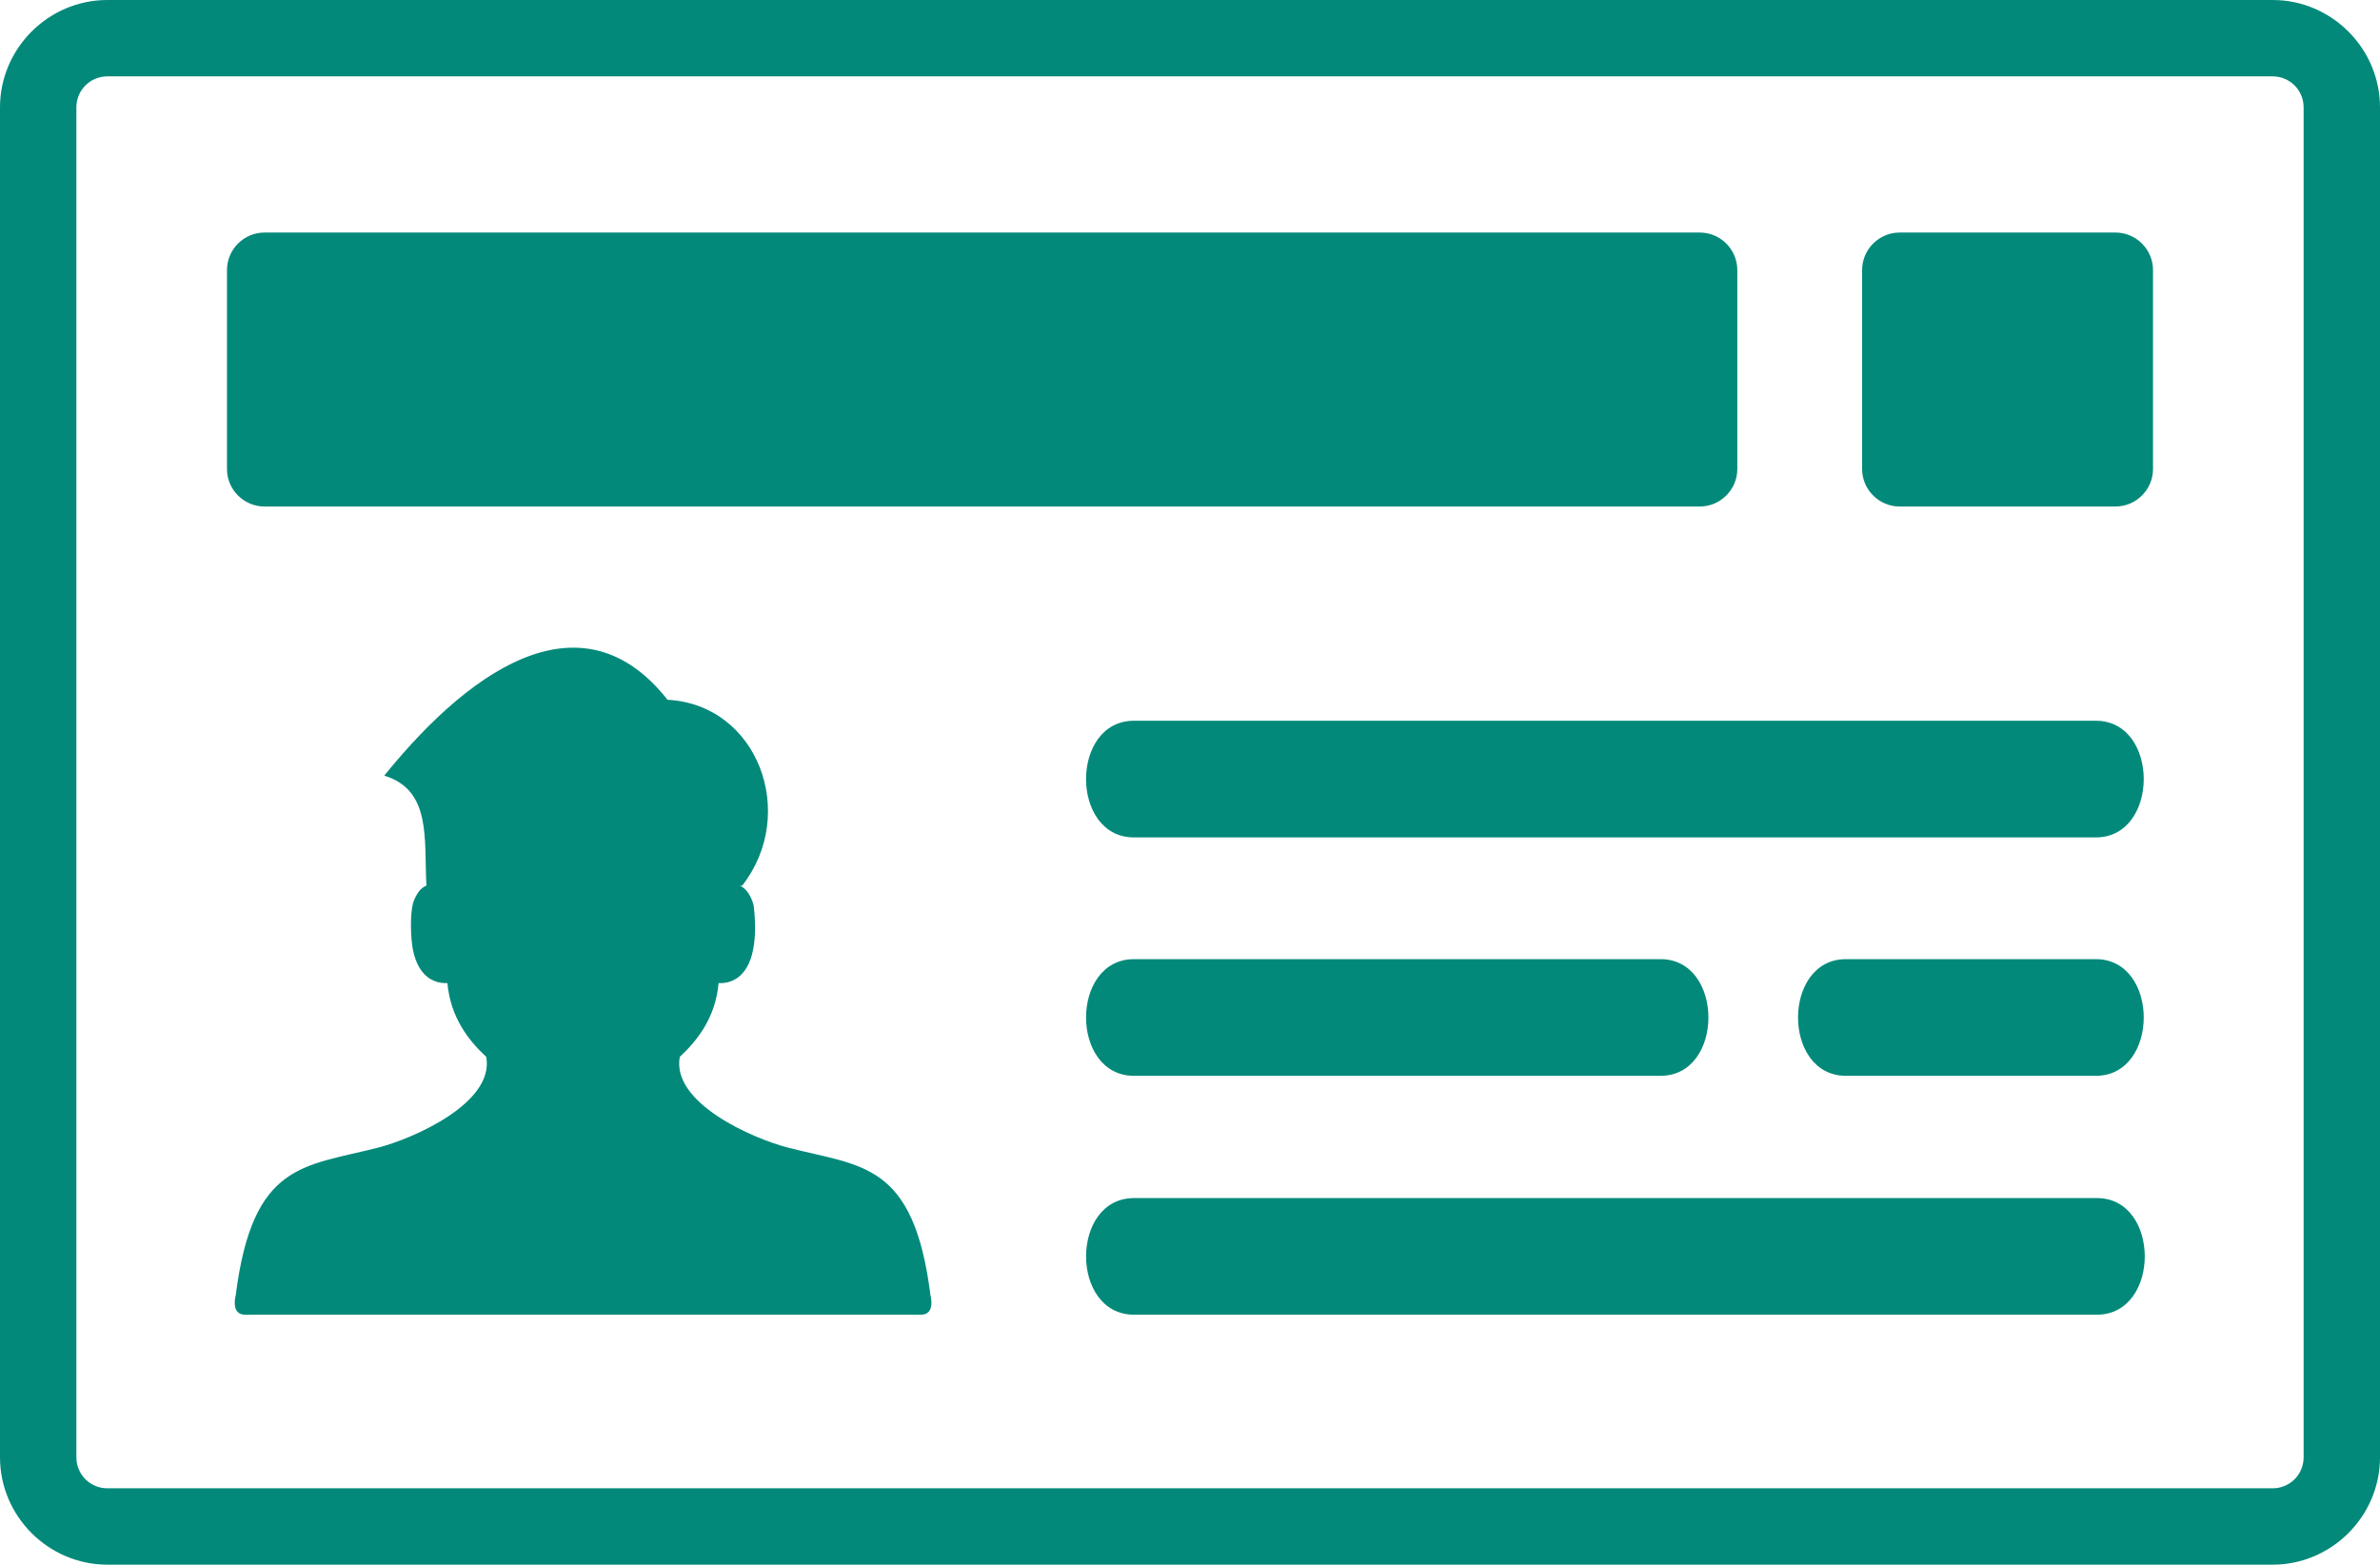
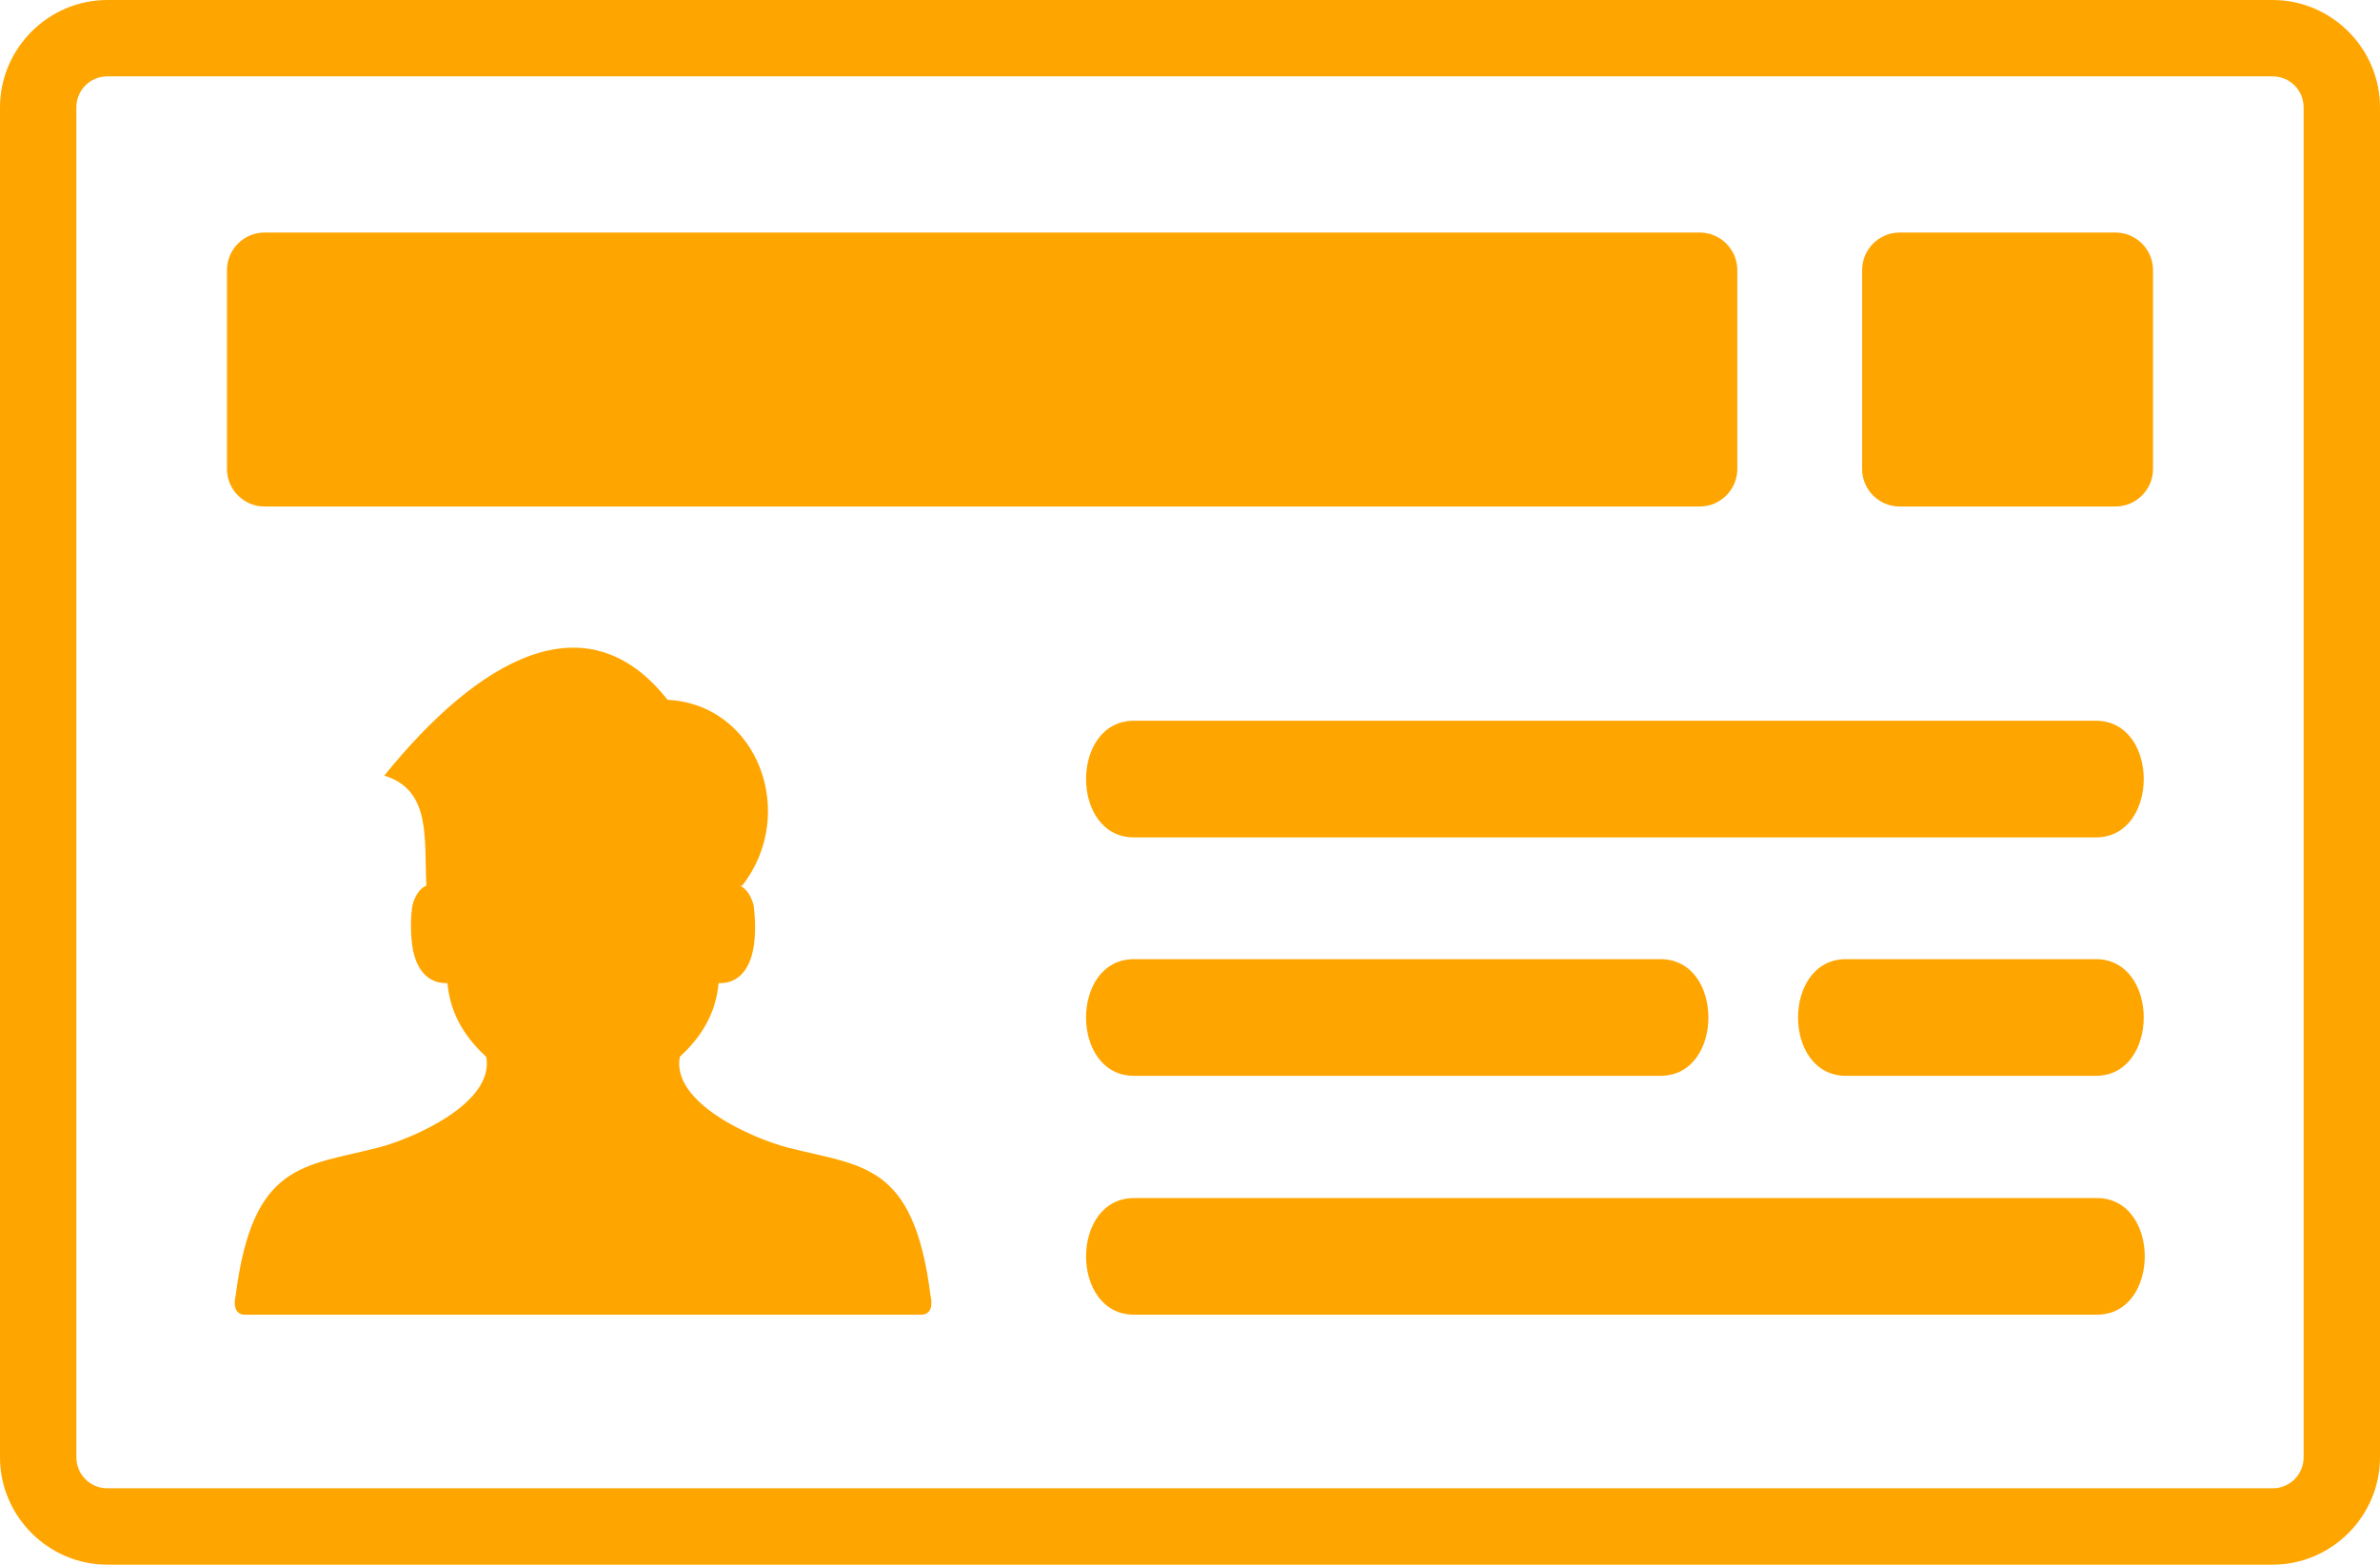
<svg xmlns="http://www.w3.org/2000/svg" shape-rendering="geometricPrecision" text-rendering="geometricPrecision" image-rendering="optimizeQuality" fill-rule="evenodd" clip-rule="evenodd" viewBox="0 0 512 336.62">
-   <path fill-rule="nonzero" d="M23.09 0h465.82C501.58 0 512 10.42 512 23.09v290.44c0 12.67-10.42 23.09-23.09 23.09H23.09C10.42 336.62 0 326.2 0 313.53V23.09C0 10.42 10.42 0 23.09 0zm220.86 180.16c-13.75 0-13.75-25.1 0-25.1h206.92c13.75 0 13.73 25.1 0 25.1H243.95zm153.16 51.29c-13.74 0-13.74-25.1 0-25.1h53.76c13.74 0 13.74 25.1 0 25.1h-53.76zm-153.16 0c-13.75 0-13.75-25.1 0-25.1h113.27c13.74 0 13.74 25.1 0 25.1H243.95zm.01 51.39c-13.76 0-13.75-25.09 0-25.09h207.13c13.74 0 13.74 25.09 0 25.09H243.96zM56.9 50.03h308.78c4.43 0 8.06 3.64 8.06 8.07v42.81c0 4.42-3.64 8.06-8.06 8.06H56.9c-4.43 0-8.07-3.62-8.07-8.06V58.1c0-4.44 3.63-8.07 8.07-8.07zm351.76 0h46.44c4.44 0 8.07 3.64 8.07 8.07v42.81c0 4.42-3.64 8.06-8.07 8.06h-46.44c-4.43 0-8.07-3.62-8.07-8.06V58.1c0-4.44 3.63-8.07 8.07-8.07zM52.72 282.84c-2.41 0-2.44-2.45-2.01-4.16 3.62-28.69 14.71-27.68 30.62-31.78 7.65-1.97 25.12-9.64 23.27-19.53-3.85-3.57-7.68-8.5-8.35-15.87l-.46.01c-1.07-.02-2.1-.26-3.06-.81-2.13-1.21-3.29-3.52-3.86-6.17-.55-2.61-.69-7.7 0-10.31.74-2.07 1.66-3.19 2.83-3.68l.03-.01c-.53-9.96 1.15-20.56-9.07-23.66 20.19-24.95 43.46-38.52 60.94-16.32 19.47 1.02 28.15 24.55 16.06 39.99h-.51c1.62.68 2.52 2.56 2.96 4.17.34 2.5.58 6.48-.14 9.82-.55 2.65-1.72 4.96-3.85 6.17-.96.55-1.99.79-3.06.81l-.47-.01c-.66 7.37-4.5 12.3-8.35 15.87-1.85 9.9 15.64 17.56 23.29 19.53 15.92 4.09 27.02 3.09 30.64 31.78.42 1.71.39 4.16-2.02 4.16H52.72zM488.91 16.43H23.09c-3.69 0-6.66 2.97-6.66 6.66v290.44c0 3.69 2.97 6.66 6.66 6.66h465.82c3.69 0 6.66-2.97 6.66-6.66V23.09c0-3.69-2.97-6.66-6.66-6.66z" fill="#02897a" />
+   <path fill-rule="nonzero" d="M23.09 0h465.82C501.58 0 512 10.42 512 23.09v290.44c0 12.67-10.42 23.09-23.09 23.09H23.09C10.42 336.62 0 326.2 0 313.53V23.09C0 10.42 10.42 0 23.09 0zm220.86 180.16c-13.75 0-13.75-25.1 0-25.1h206.92c13.75 0 13.73 25.1 0 25.1H243.95zm153.16 51.29c-13.74 0-13.74-25.1 0-25.1h53.76c13.74 0 13.74 25.1 0 25.1h-53.76zm-153.16 0c-13.75 0-13.75-25.1 0-25.1h113.27c13.74 0 13.74 25.1 0 25.1H243.95zm.01 51.39c-13.76 0-13.75-25.09 0-25.09h207.13c13.74 0 13.74 25.09 0 25.09H243.96zM56.9 50.03h308.78c4.43 0 8.06 3.64 8.06 8.07v42.81c0 4.42-3.64 8.06-8.06 8.06H56.9c-4.43 0-8.07-3.62-8.07-8.06V58.1c0-4.44 3.63-8.07 8.07-8.07zm351.76 0h46.44c4.44 0 8.07 3.64 8.07 8.07v42.81c0 4.42-3.64 8.06-8.07 8.06h-46.44c-4.43 0-8.07-3.62-8.07-8.06V58.1c0-4.44 3.63-8.07 8.07-8.07zM52.72 282.84c-2.41 0-2.44-2.45-2.01-4.16 3.62-28.69 14.71-27.68 30.62-31.78 7.65-1.97 25.12-9.64 23.27-19.53-3.85-3.57-7.68-8.5-8.35-15.87l-.46.01c-1.07-.02-2.1-.26-3.06-.81-2.13-1.21-3.29-3.52-3.86-6.17-.55-2.61-.69-7.7 0-10.31.74-2.07 1.66-3.19 2.83-3.68l.03-.01c-.53-9.96 1.15-20.56-9.07-23.66 20.19-24.95 43.46-38.52 60.94-16.32 19.47 1.02 28.15 24.55 16.06 39.99h-.51c1.62.68 2.52 2.56 2.96 4.17.34 2.5.58 6.48-.14 9.82-.55 2.65-1.72 4.96-3.85 6.17-.96.55-1.99.79-3.06.81l-.47-.01c-.66 7.37-4.5 12.3-8.35 15.87-1.85 9.9 15.64 17.56 23.29 19.53 15.92 4.09 27.02 3.09 30.64 31.78.42 1.71.39 4.16-2.02 4.16H52.72zM488.91 16.43H23.09c-3.69 0-6.66 2.97-6.66 6.66v290.44c0 3.69 2.97 6.66 6.66 6.66h465.82c3.69 0 6.66-2.97 6.66-6.66V23.09c0-3.69-2.97-6.66-6.66-6.66z" fill="#FFA500" />
</svg>
